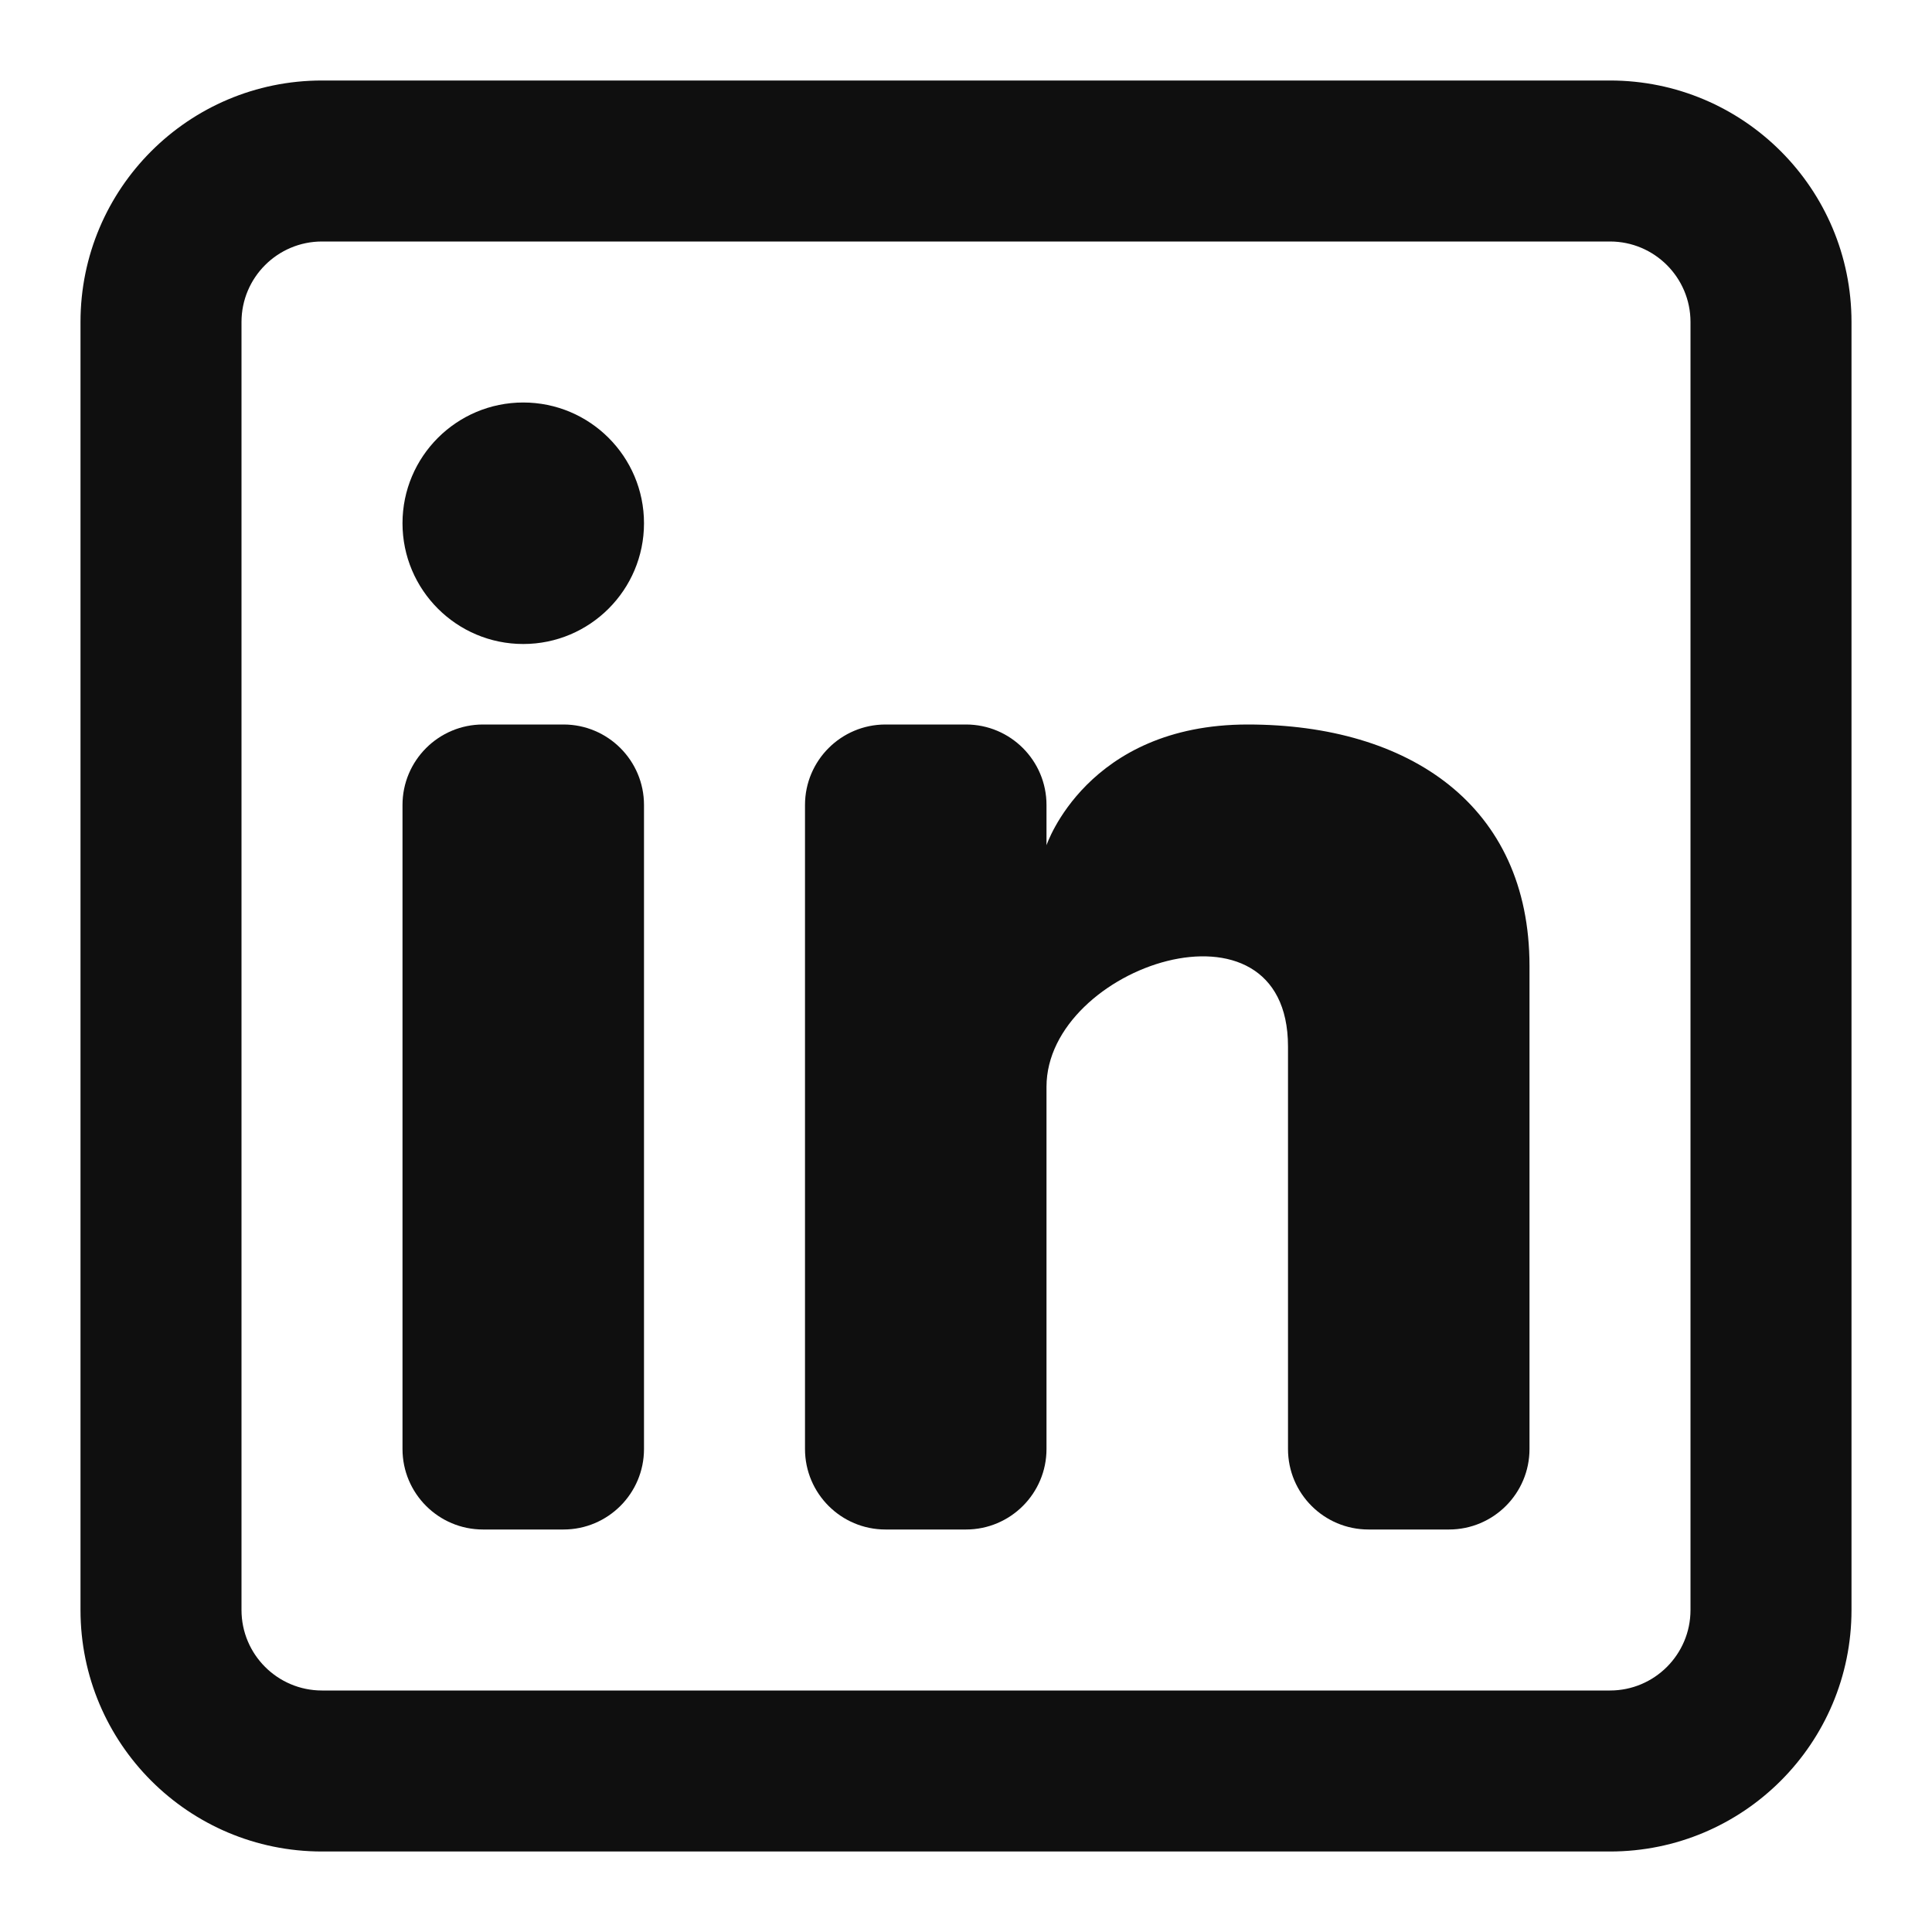
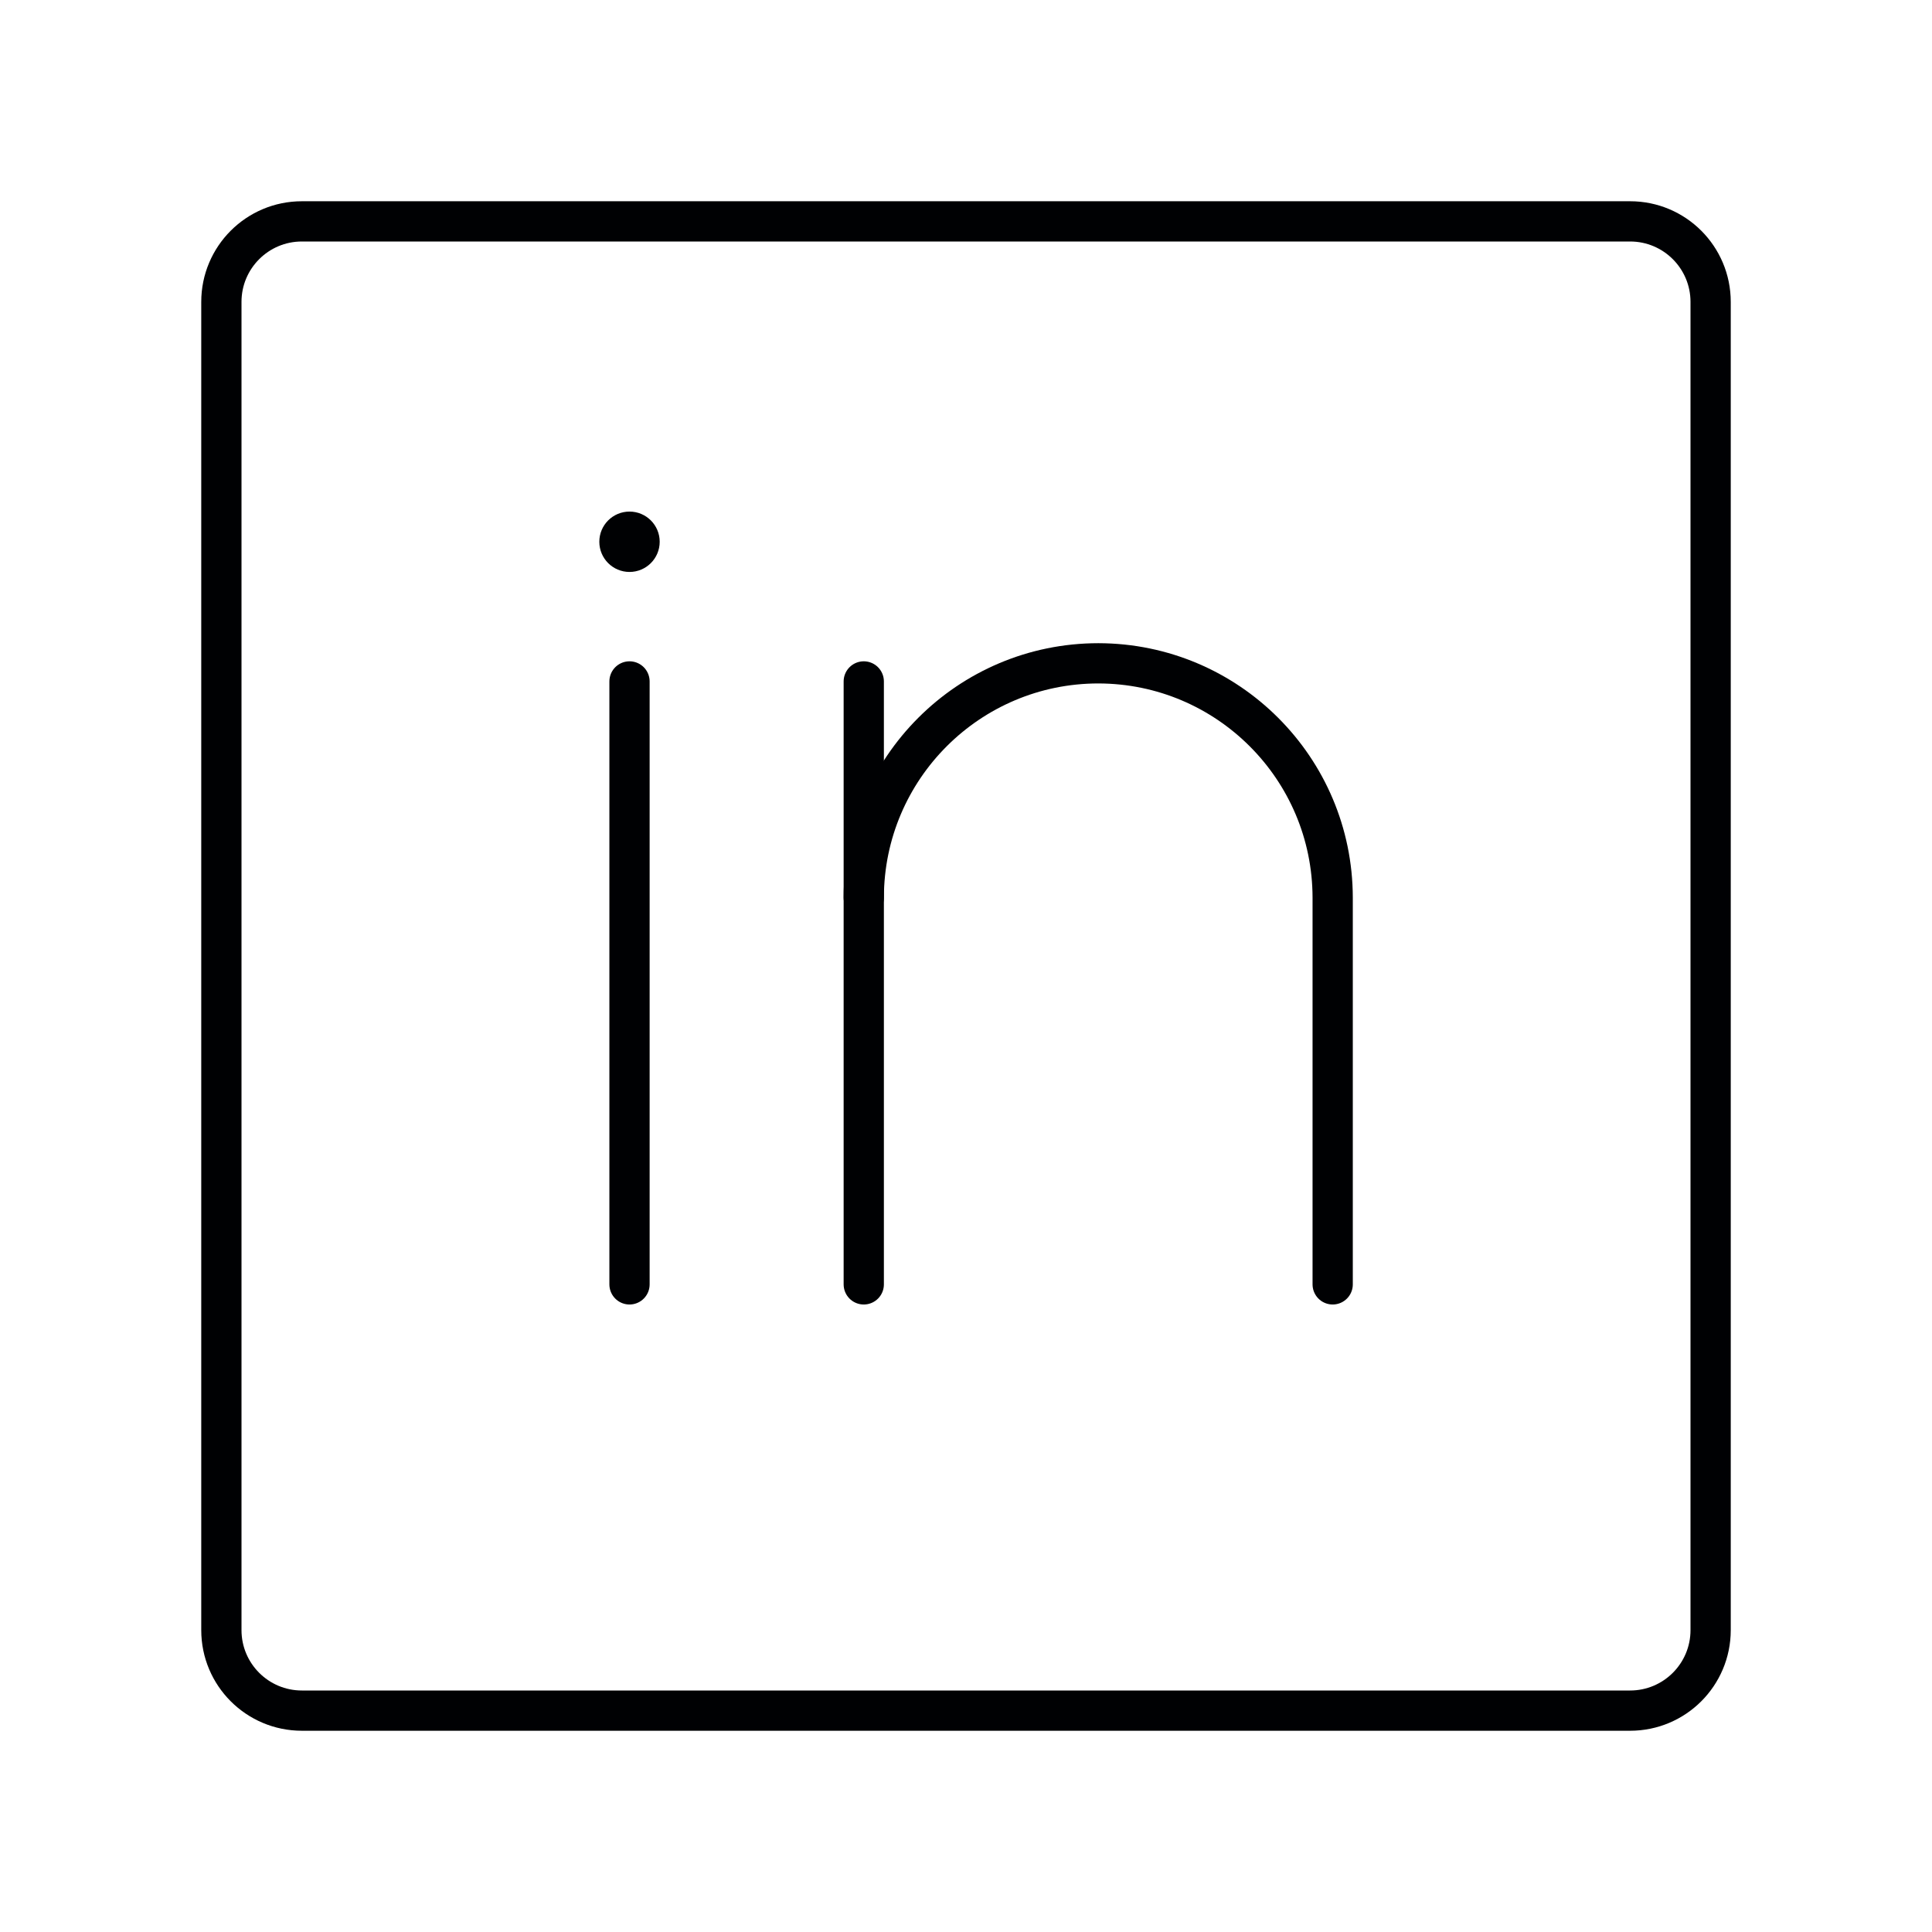
- <svg xmlns="http://www.w3.org/2000/svg" width="800px" height="800px" viewBox="0 0 24 24" fill="none">
-   <path d="M6.5 8C7.328 8 8 7.328 8 6.5C8 5.672 7.328 5 6.5 5C5.672 5 5 5.672 5 6.5C5 7.328 5.672 8 6.5 8Z" fill="#0F0F0F" />
-   <path d="M5 10C5 9.448 5.448 9 6 9H7C7.552 9 8 9.448 8 10V18C8 18.552 7.552 19 7 19H6C5.448 19 5 18.552 5 18V10Z" fill="#0F0F0F" />
-   <path d="M11 19H12C12.552 19 13 18.552 13 18V13.5C13 12 16 11 16 13V18C16 18.553 16.448 19 17 19H18C18.552 19 19 18.552 19 18V12C19 10 17.5 9 15.5 9C13.5 9 13 10.5 13 10.5V10C13 9.448 12.552 9 12 9H11C10.448 9 10 9.448 10 10V18C10 18.552 10.448 19 11 19Z" fill="#0F0F0F" />
-   <path fill-rule="evenodd" clip-rule="evenodd" d="M20 1C21.657 1 23 2.343 23 4V20C23 21.657 21.657 23 20 23H4C2.343 23 1 21.657 1 20V4C1 2.343 2.343 1 4 1H20ZM20 3C20.552 3 21 3.448 21 4V20C21 20.552 20.552 21 20 21H4C3.448 21 3 20.552 3 20V4C3 3.448 3.448 3 4 3H20Z" fill="#0F0F0F" />
+ <svg xmlns="http://www.w3.org/2000/svg" width="800px" height="800px" viewBox="0 0 48 48" version="1.1">
+   <defs>
+     <style>.b{fill:#000103;}.c{fill:none;stroke:#000103;stroke-linecap:round;stroke-linejoin:round;}</style>
+   </defs>
+   <circle class="b" cx="15.64" cy="13.46" r=".75" />
+   <line class="c" x1="15.64" x2="15.64" y1="16.93" y2="31.91" />
+   <path class="c" d="m33.11 31.91v-9.61a5.83 5.83 0 0 0-5.82-5.82 5.83 5.83 0 0 0-5.83 5.82v9.61" />
+   <line class="c" x1="21.46" x2="21.46" y1="22.3" y2="16.93" />
+   <path class="c" d="m40.5 5.5h-33a2 2 0 0 0-2 2v33a2 2 0 0 0 2 2h33a2 2 0 0 0 2-2v-33a2 2 0 0 0-2-2z" />
</svg>
